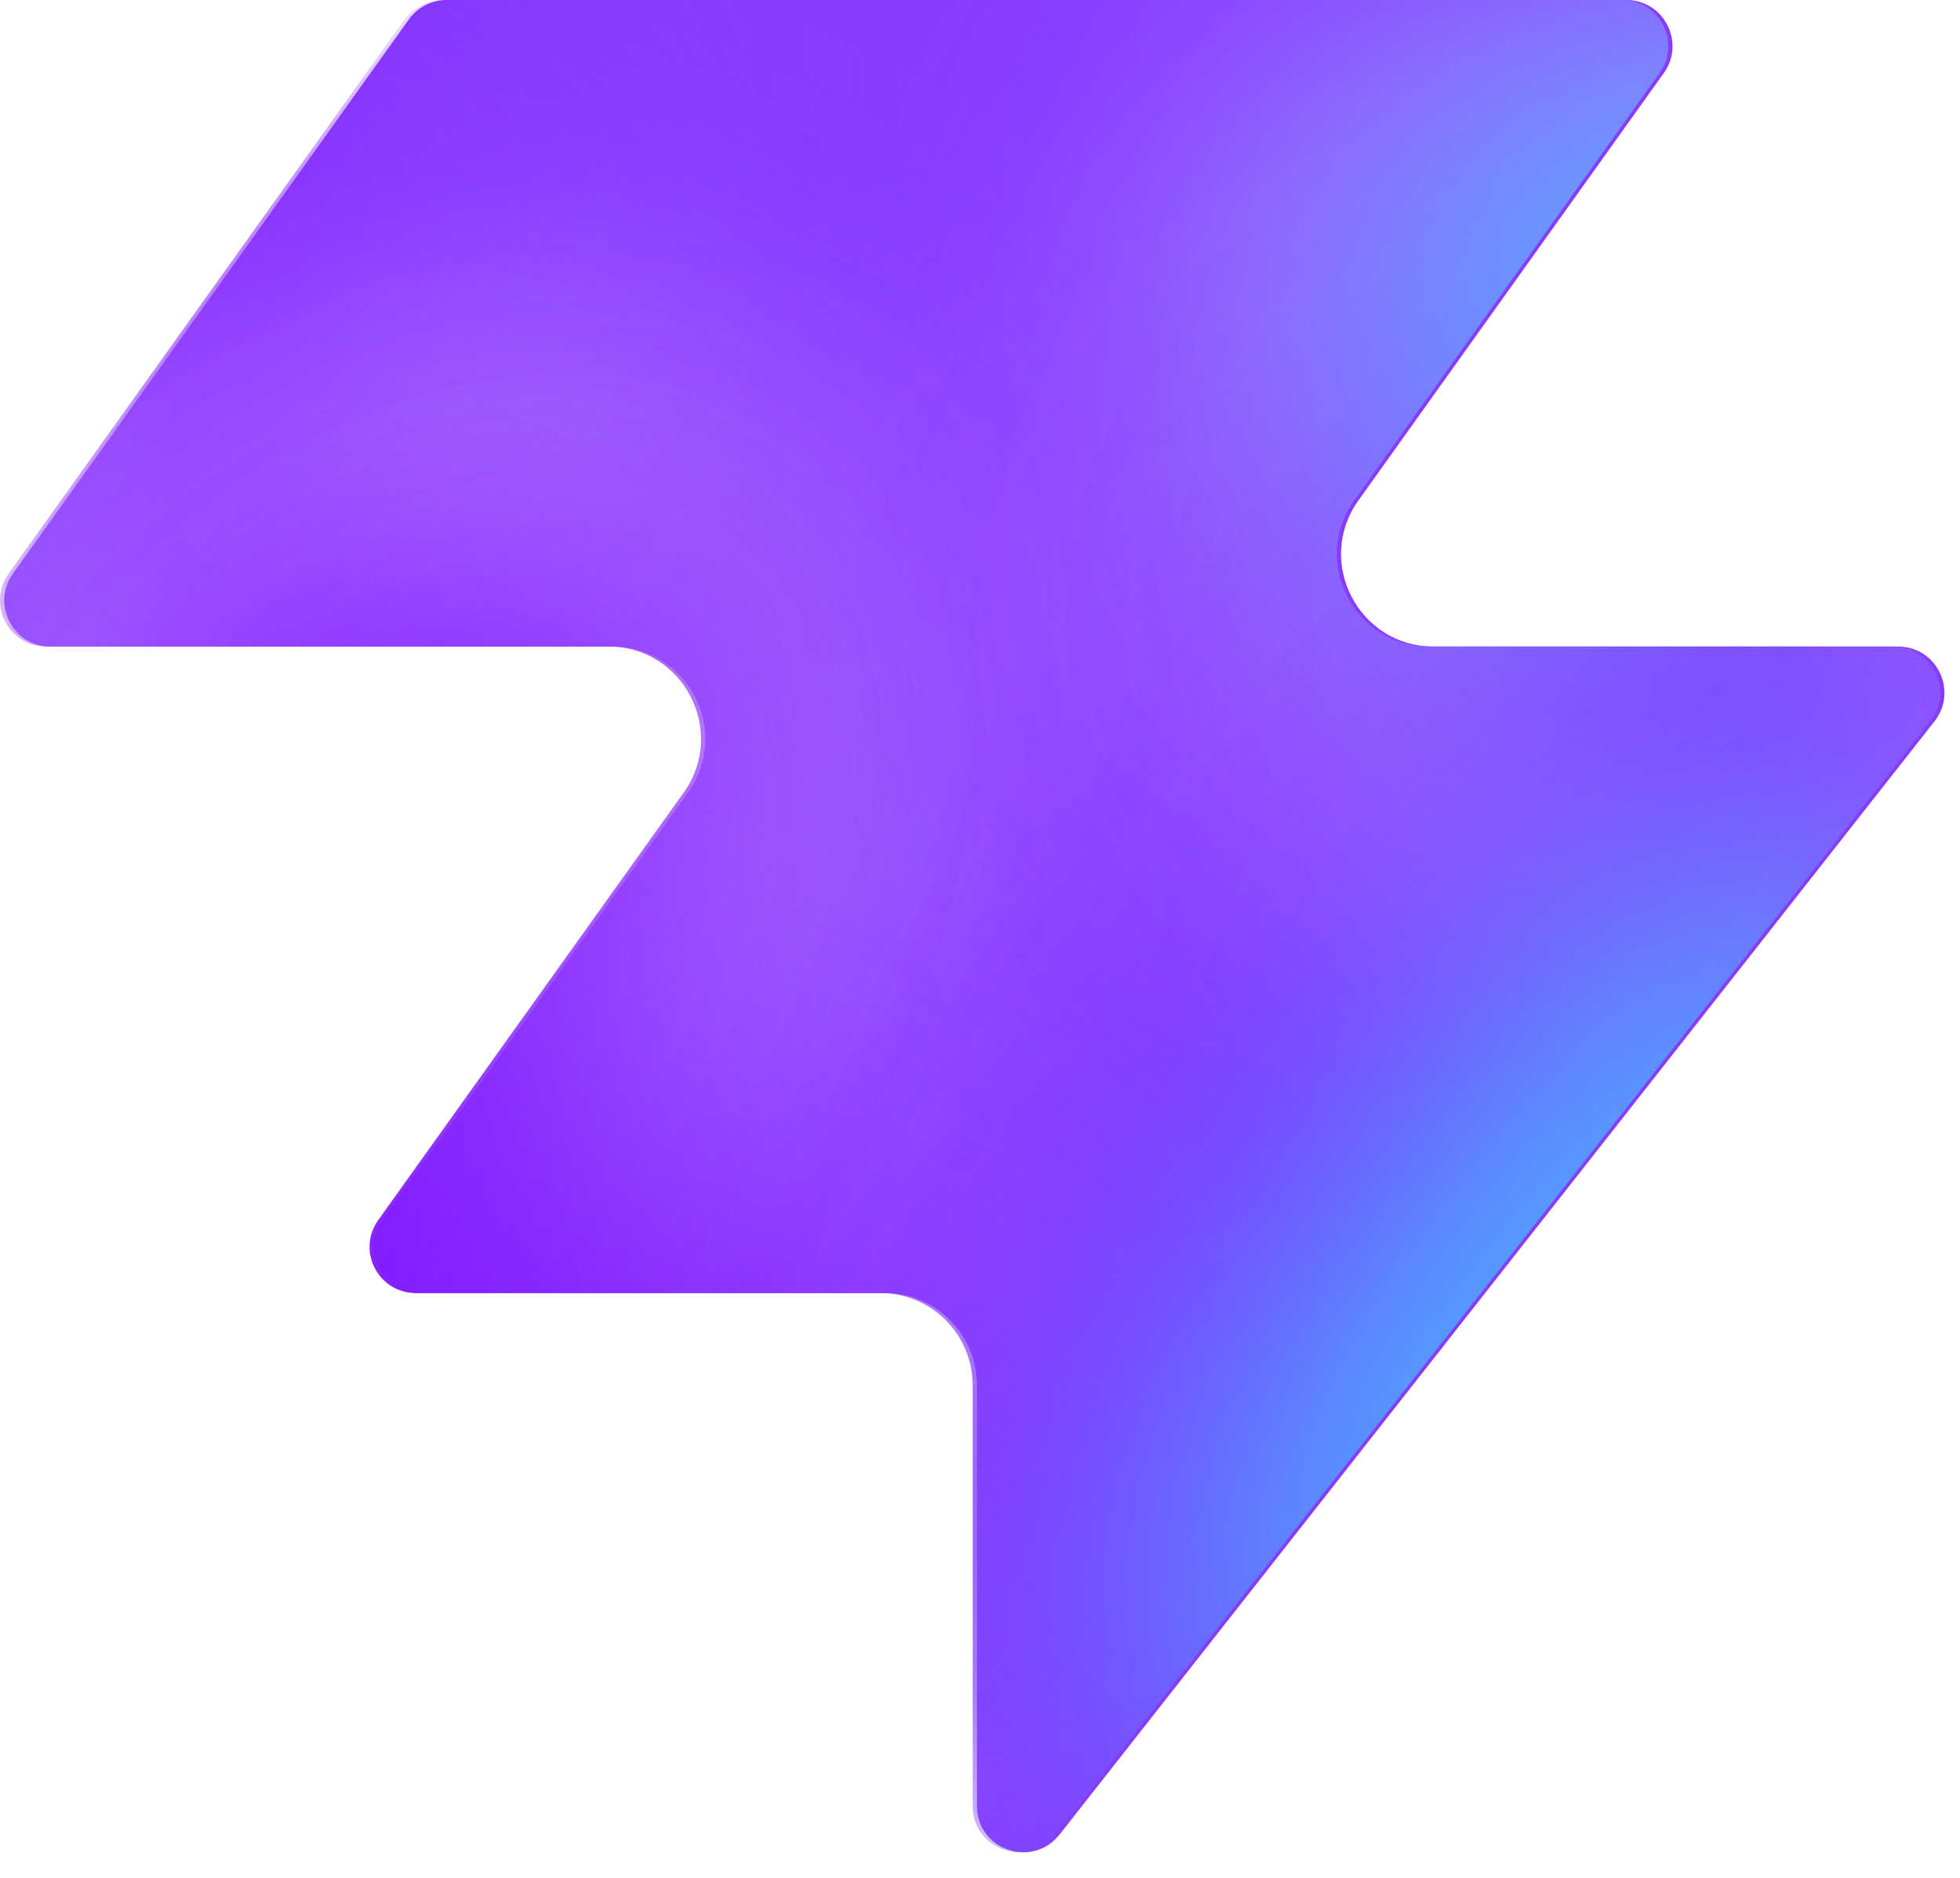
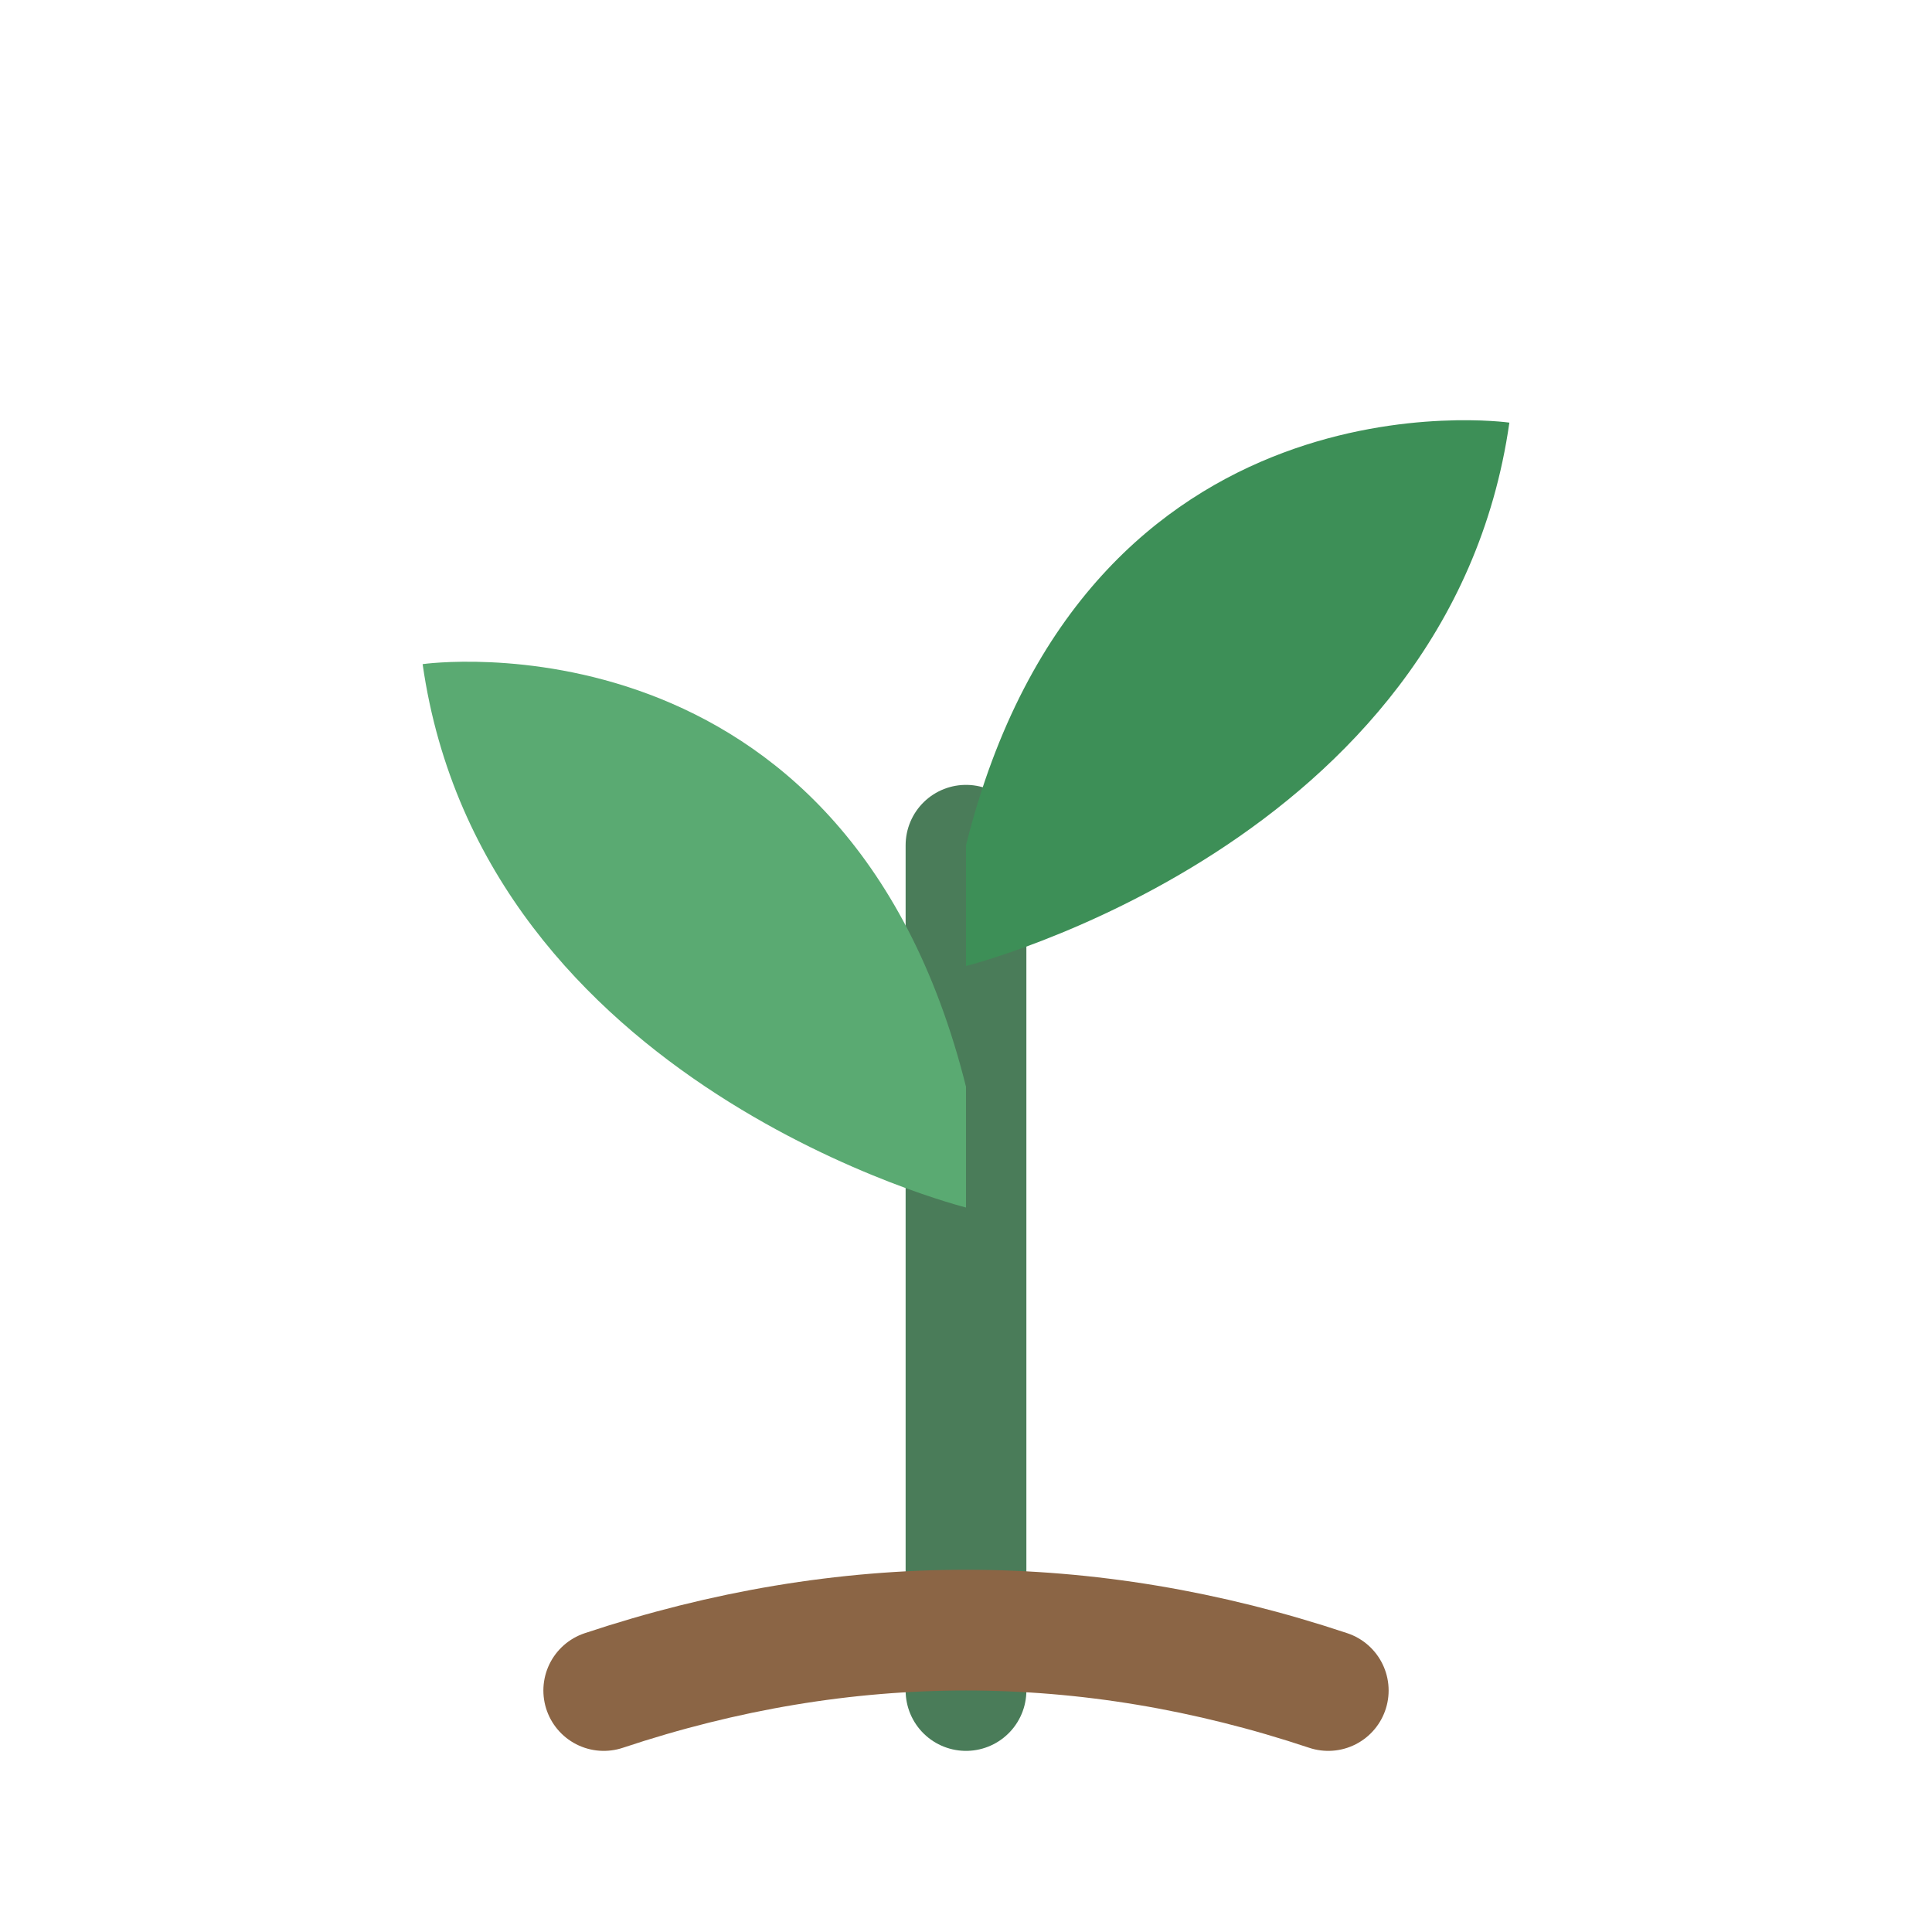
- <svg xmlns="http://www.w3.org/2000/svg" width="48" height="46" fill="none" viewBox="0 0 48 46">
-   <path fill="#863bff" d="M25.946 44.938c-.664.845-2.021.375-2.021-.698V33.937a2.26 2.26 0 0 0-2.262-2.262H10.287c-.92 0-1.456-1.04-.92-1.788l7.48-10.471c1.07-1.497 0-3.578-1.842-3.578H1.237c-.92 0-1.456-1.04-.92-1.788L10.013.474c.214-.297.556-.474.92-.474h28.894c.92 0 1.456 1.04.92 1.788l-7.48 10.471c-1.07 1.498 0 3.579 1.842 3.579h11.377c.943 0 1.473 1.088.89 1.83L25.947 44.94z" style="fill:#863bff;fill:color(display-p3 .525 .23 1);fill-opacity:1" />
-   <mask id="a" width="48" height="46" x="0" y="0" maskUnits="userSpaceOnUse" style="mask-type:alpha">
-     <path fill="#000" d="M25.842 44.938c-.664.844-2.021.375-2.021-.698V33.937a2.26 2.26 0 0 0-2.262-2.262H10.183c-.92 0-1.456-1.04-.92-1.788l7.48-10.471c1.07-1.498 0-3.579-1.842-3.579H1.133c-.92 0-1.456-1.04-.92-1.787L9.91.473c.214-.297.556-.474.92-.474h28.894c.92 0 1.456 1.04.92 1.788l-7.48 10.471c-1.07 1.498 0 3.578 1.842 3.578h11.377c.943 0 1.473 1.088.89 1.832L25.843 44.94z" style="fill:#000;fill-opacity:1" />
-   </mask>
-   <g mask="url(#a)">
-     <g filter="url(#b)">
-       <ellipse cx="5.508" cy="14.704" fill="#ede6ff" rx="5.508" ry="14.704" style="fill:#ede6ff;fill:color(display-p3 .927 .903 1);fill-opacity:1" transform="matrix(.00324 1 1 -.00324 -4.47 31.516)" />
-     </g>
-     <g filter="url(#c)">
-       <ellipse cx="10.399" cy="29.851" fill="#ede6ff" rx="10.399" ry="29.851" style="fill:#ede6ff;fill:color(display-p3 .927 .903 1);fill-opacity:1" transform="matrix(.00324 1 1 -.00324 -39.328 7.883)" />
-     </g>
-     <g filter="url(#d)">
-       <ellipse cx="5.508" cy="30.487" fill="#7e14ff" rx="5.508" ry="30.487" style="fill:#7e14ff;fill:color(display-p3 .492 .077 1);fill-opacity:1" transform="rotate(89.814 -25.913 -14.639)scale(1 -1)" />
-     </g>
-     <g filter="url(#e)">
-       <ellipse cx="5.508" cy="30.599" fill="#7e14ff" rx="5.508" ry="30.599" style="fill:#7e14ff;fill:color(display-p3 .492 .077 1);fill-opacity:1" transform="rotate(89.814 -32.644 -3.334)scale(1 -1)" />
-     </g>
-     <g filter="url(#f)">
-       <ellipse cx="5.508" cy="30.599" fill="#7e14ff" rx="5.508" ry="30.599" style="fill:#7e14ff;fill:color(display-p3 .492 .077 1);fill-opacity:1" transform="matrix(.00324 1 1 -.00324 -34.34 30.47)" />
-     </g>
-     <g filter="url(#g)">
-       <ellipse cx="14.072" cy="22.078" fill="#ede6ff" rx="14.072" ry="22.078" style="fill:#ede6ff;fill:color(display-p3 .927 .903 1);fill-opacity:1" transform="rotate(93.35 24.506 48.493)scale(-1 1)" />
-     </g>
-     <g filter="url(#h)">
-       <ellipse cx="3.47" cy="21.501" fill="#7e14ff" rx="3.47" ry="21.501" style="fill:#7e14ff;fill:color(display-p3 .492 .077 1);fill-opacity:1" transform="rotate(89.009 28.708 47.59)scale(-1 1)" />
-     </g>
-     <g filter="url(#i)">
-       <ellipse cx="3.47" cy="21.501" fill="#7e14ff" rx="3.47" ry="21.501" style="fill:#7e14ff;fill:color(display-p3 .492 .077 1);fill-opacity:1" transform="rotate(89.009 28.708 47.59)scale(-1 1)" />
-     </g>
-     <g filter="url(#j)">
-       <ellipse cx=".387" cy="8.972" fill="#7e14ff" rx="4.407" ry="29.108" style="fill:#7e14ff;fill:color(display-p3 .492 .077 1);fill-opacity:1" transform="rotate(39.51 .387 8.972)" />
-     </g>
-     <g filter="url(#k)">
-       <ellipse cx="47.523" cy="-6.092" fill="#7e14ff" rx="4.407" ry="29.108" style="fill:#7e14ff;fill:color(display-p3 .492 .077 1);fill-opacity:1" transform="rotate(37.892 47.523 -6.092)" />
-     </g>
-     <g filter="url(#l)">
-       <ellipse cx="41.412" cy="6.333" fill="#47bfff" rx="5.971" ry="9.665" style="fill:#47bfff;fill:color(display-p3 .28 .748 1);fill-opacity:1" transform="rotate(37.892 41.412 6.333)" />
-     </g>
-     <g filter="url(#m)">
-       <ellipse cx="-1.879" cy="38.332" fill="#7e14ff" rx="4.407" ry="29.108" style="fill:#7e14ff;fill:color(display-p3 .492 .077 1);fill-opacity:1" transform="rotate(37.892 -1.88 38.332)" />
-     </g>
-     <g filter="url(#n)">
-       <ellipse cx="-1.879" cy="38.332" fill="#7e14ff" rx="4.407" ry="29.108" style="fill:#7e14ff;fill:color(display-p3 .492 .077 1);fill-opacity:1" transform="rotate(37.892 -1.88 38.332)" />
-     </g>
-     <g filter="url(#o)">
-       <ellipse cx="35.651" cy="29.907" fill="#7e14ff" rx="4.407" ry="29.108" style="fill:#7e14ff;fill:color(display-p3 .492 .077 1);fill-opacity:1" transform="rotate(37.892 35.651 29.907)" />
-     </g>
-     <g filter="url(#p)">
-       <ellipse cx="38.418" cy="32.4" fill="#47bfff" rx="5.971" ry="15.297" style="fill:#47bfff;fill:color(display-p3 .28 .748 1);fill-opacity:1" transform="rotate(37.892 38.418 32.4)" />
-     </g>
-   </g>
-   <defs>
-     <filter id="b" width="60.045" height="41.654" x="-19.77" y="16.149" color-interpolation-filters="sRGB" filterUnits="userSpaceOnUse">
-       <feFlood flood-opacity="0" result="BackgroundImageFix" />
-       <feBlend in="SourceGraphic" in2="BackgroundImageFix" result="shape" />
-       <feGaussianBlur result="effect1_foregroundBlur_2002_17158" stdDeviation="7.659" />
-     </filter>
-     <filter id="c" width="90.34" height="51.437" x="-54.613" y="-7.533" color-interpolation-filters="sRGB" filterUnits="userSpaceOnUse">
-       <feFlood flood-opacity="0" result="BackgroundImageFix" />
-       <feBlend in="SourceGraphic" in2="BackgroundImageFix" result="shape" />
-       <feGaussianBlur result="effect1_foregroundBlur_2002_17158" stdDeviation="7.659" />
-     </filter>
-     <filter id="d" width="79.355" height="29.4" x="-49.64" y="2.03" color-interpolation-filters="sRGB" filterUnits="userSpaceOnUse">
-       <feFlood flood-opacity="0" result="BackgroundImageFix" />
-       <feBlend in="SourceGraphic" in2="BackgroundImageFix" result="shape" />
-       <feGaussianBlur result="effect1_foregroundBlur_2002_17158" stdDeviation="4.596" />
-     </filter>
-     <filter id="e" width="79.579" height="29.4" x="-45.045" y="20.029" color-interpolation-filters="sRGB" filterUnits="userSpaceOnUse">
-       <feFlood flood-opacity="0" result="BackgroundImageFix" />
-       <feBlend in="SourceGraphic" in2="BackgroundImageFix" result="shape" />
-       <feGaussianBlur result="effect1_foregroundBlur_2002_17158" stdDeviation="4.596" />
-     </filter>
-     <filter id="f" width="79.579" height="29.4" x="-43.513" y="21.178" color-interpolation-filters="sRGB" filterUnits="userSpaceOnUse">
-       <feFlood flood-opacity="0" result="BackgroundImageFix" />
-       <feBlend in="SourceGraphic" in2="BackgroundImageFix" result="shape" />
-       <feGaussianBlur result="effect1_foregroundBlur_2002_17158" stdDeviation="4.596" />
-     </filter>
-     <filter id="g" width="74.749" height="58.852" x="15.756" y="-17.901" color-interpolation-filters="sRGB" filterUnits="userSpaceOnUse">
-       <feFlood flood-opacity="0" result="BackgroundImageFix" />
-       <feBlend in="SourceGraphic" in2="BackgroundImageFix" result="shape" />
-       <feGaussianBlur result="effect1_foregroundBlur_2002_17158" stdDeviation="7.659" />
-     </filter>
-     <filter id="h" width="61.377" height="25.362" x="23.548" y="2.284" color-interpolation-filters="sRGB" filterUnits="userSpaceOnUse">
-       <feFlood flood-opacity="0" result="BackgroundImageFix" />
-       <feBlend in="SourceGraphic" in2="BackgroundImageFix" result="shape" />
-       <feGaussianBlur result="effect1_foregroundBlur_2002_17158" stdDeviation="4.596" />
-     </filter>
-     <filter id="i" width="61.377" height="25.362" x="23.548" y="2.284" color-interpolation-filters="sRGB" filterUnits="userSpaceOnUse">
-       <feFlood flood-opacity="0" result="BackgroundImageFix" />
-       <feBlend in="SourceGraphic" in2="BackgroundImageFix" result="shape" />
-       <feGaussianBlur result="effect1_foregroundBlur_2002_17158" stdDeviation="4.596" />
-     </filter>
-     <filter id="j" width="56.045" height="63.649" x="-27.636" y="-22.853" color-interpolation-filters="sRGB" filterUnits="userSpaceOnUse">
-       <feFlood flood-opacity="0" result="BackgroundImageFix" />
-       <feBlend in="SourceGraphic" in2="BackgroundImageFix" result="shape" />
-       <feGaussianBlur result="effect1_foregroundBlur_2002_17158" stdDeviation="4.596" />
-     </filter>
-     <filter id="k" width="54.814" height="64.646" x="20.116" y="-38.415" color-interpolation-filters="sRGB" filterUnits="userSpaceOnUse">
-       <feFlood flood-opacity="0" result="BackgroundImageFix" />
-       <feBlend in="SourceGraphic" in2="BackgroundImageFix" result="shape" />
-       <feGaussianBlur result="effect1_foregroundBlur_2002_17158" stdDeviation="4.596" />
-     </filter>
-     <filter id="l" width="33.541" height="35.313" x="24.641" y="-11.323" color-interpolation-filters="sRGB" filterUnits="userSpaceOnUse">
-       <feFlood flood-opacity="0" result="BackgroundImageFix" />
-       <feBlend in="SourceGraphic" in2="BackgroundImageFix" result="shape" />
-       <feGaussianBlur result="effect1_foregroundBlur_2002_17158" stdDeviation="4.596" />
-     </filter>
-     <filter id="m" width="54.814" height="64.646" x="-29.286" y="6.009" color-interpolation-filters="sRGB" filterUnits="userSpaceOnUse">
-       <feFlood flood-opacity="0" result="BackgroundImageFix" />
-       <feBlend in="SourceGraphic" in2="BackgroundImageFix" result="shape" />
-       <feGaussianBlur result="effect1_foregroundBlur_2002_17158" stdDeviation="4.596" />
-     </filter>
-     <filter id="n" width="54.814" height="64.646" x="-29.286" y="6.009" color-interpolation-filters="sRGB" filterUnits="userSpaceOnUse">
-       <feFlood flood-opacity="0" result="BackgroundImageFix" />
-       <feBlend in="SourceGraphic" in2="BackgroundImageFix" result="shape" />
-       <feGaussianBlur result="effect1_foregroundBlur_2002_17158" stdDeviation="4.596" />
-     </filter>
-     <filter id="o" width="54.814" height="64.646" x="8.244" y="-2.416" color-interpolation-filters="sRGB" filterUnits="userSpaceOnUse">
-       <feFlood flood-opacity="0" result="BackgroundImageFix" />
-       <feBlend in="SourceGraphic" in2="BackgroundImageFix" result="shape" />
-       <feGaussianBlur result="effect1_foregroundBlur_2002_17158" stdDeviation="4.596" />
-     </filter>
-     <filter id="p" width="39.409" height="43.623" x="18.713" y="10.588" color-interpolation-filters="sRGB" filterUnits="userSpaceOnUse">
-       <feFlood flood-opacity="0" result="BackgroundImageFix" />
-       <feBlend in="SourceGraphic" in2="BackgroundImageFix" result="shape" />
-       <feGaussianBlur result="effect1_foregroundBlur_2002_17158" stdDeviation="4.596" />
-     </filter>
-   </defs>
+ <svg xmlns="http://www.w3.org/2000/svg" viewBox="0 0 32 32">
+   <path d="M16 28 L16 14" stroke="#4a7c59" stroke-width="2" stroke-linecap="round" />
+   <path d="M16 20 C16 20 8 18 7 11 C7 11 14 10 16 18" fill="#5aaa72" />
+   <path d="M16 16 C16 16 24 14 25 7 C25 7 18 6 16 14" fill="#3d8f57" />
+   <path d="M10 28 Q16 26 22 28" stroke="#8b6545" stroke-width="2" stroke-linecap="round" fill="none" />
</svg>
